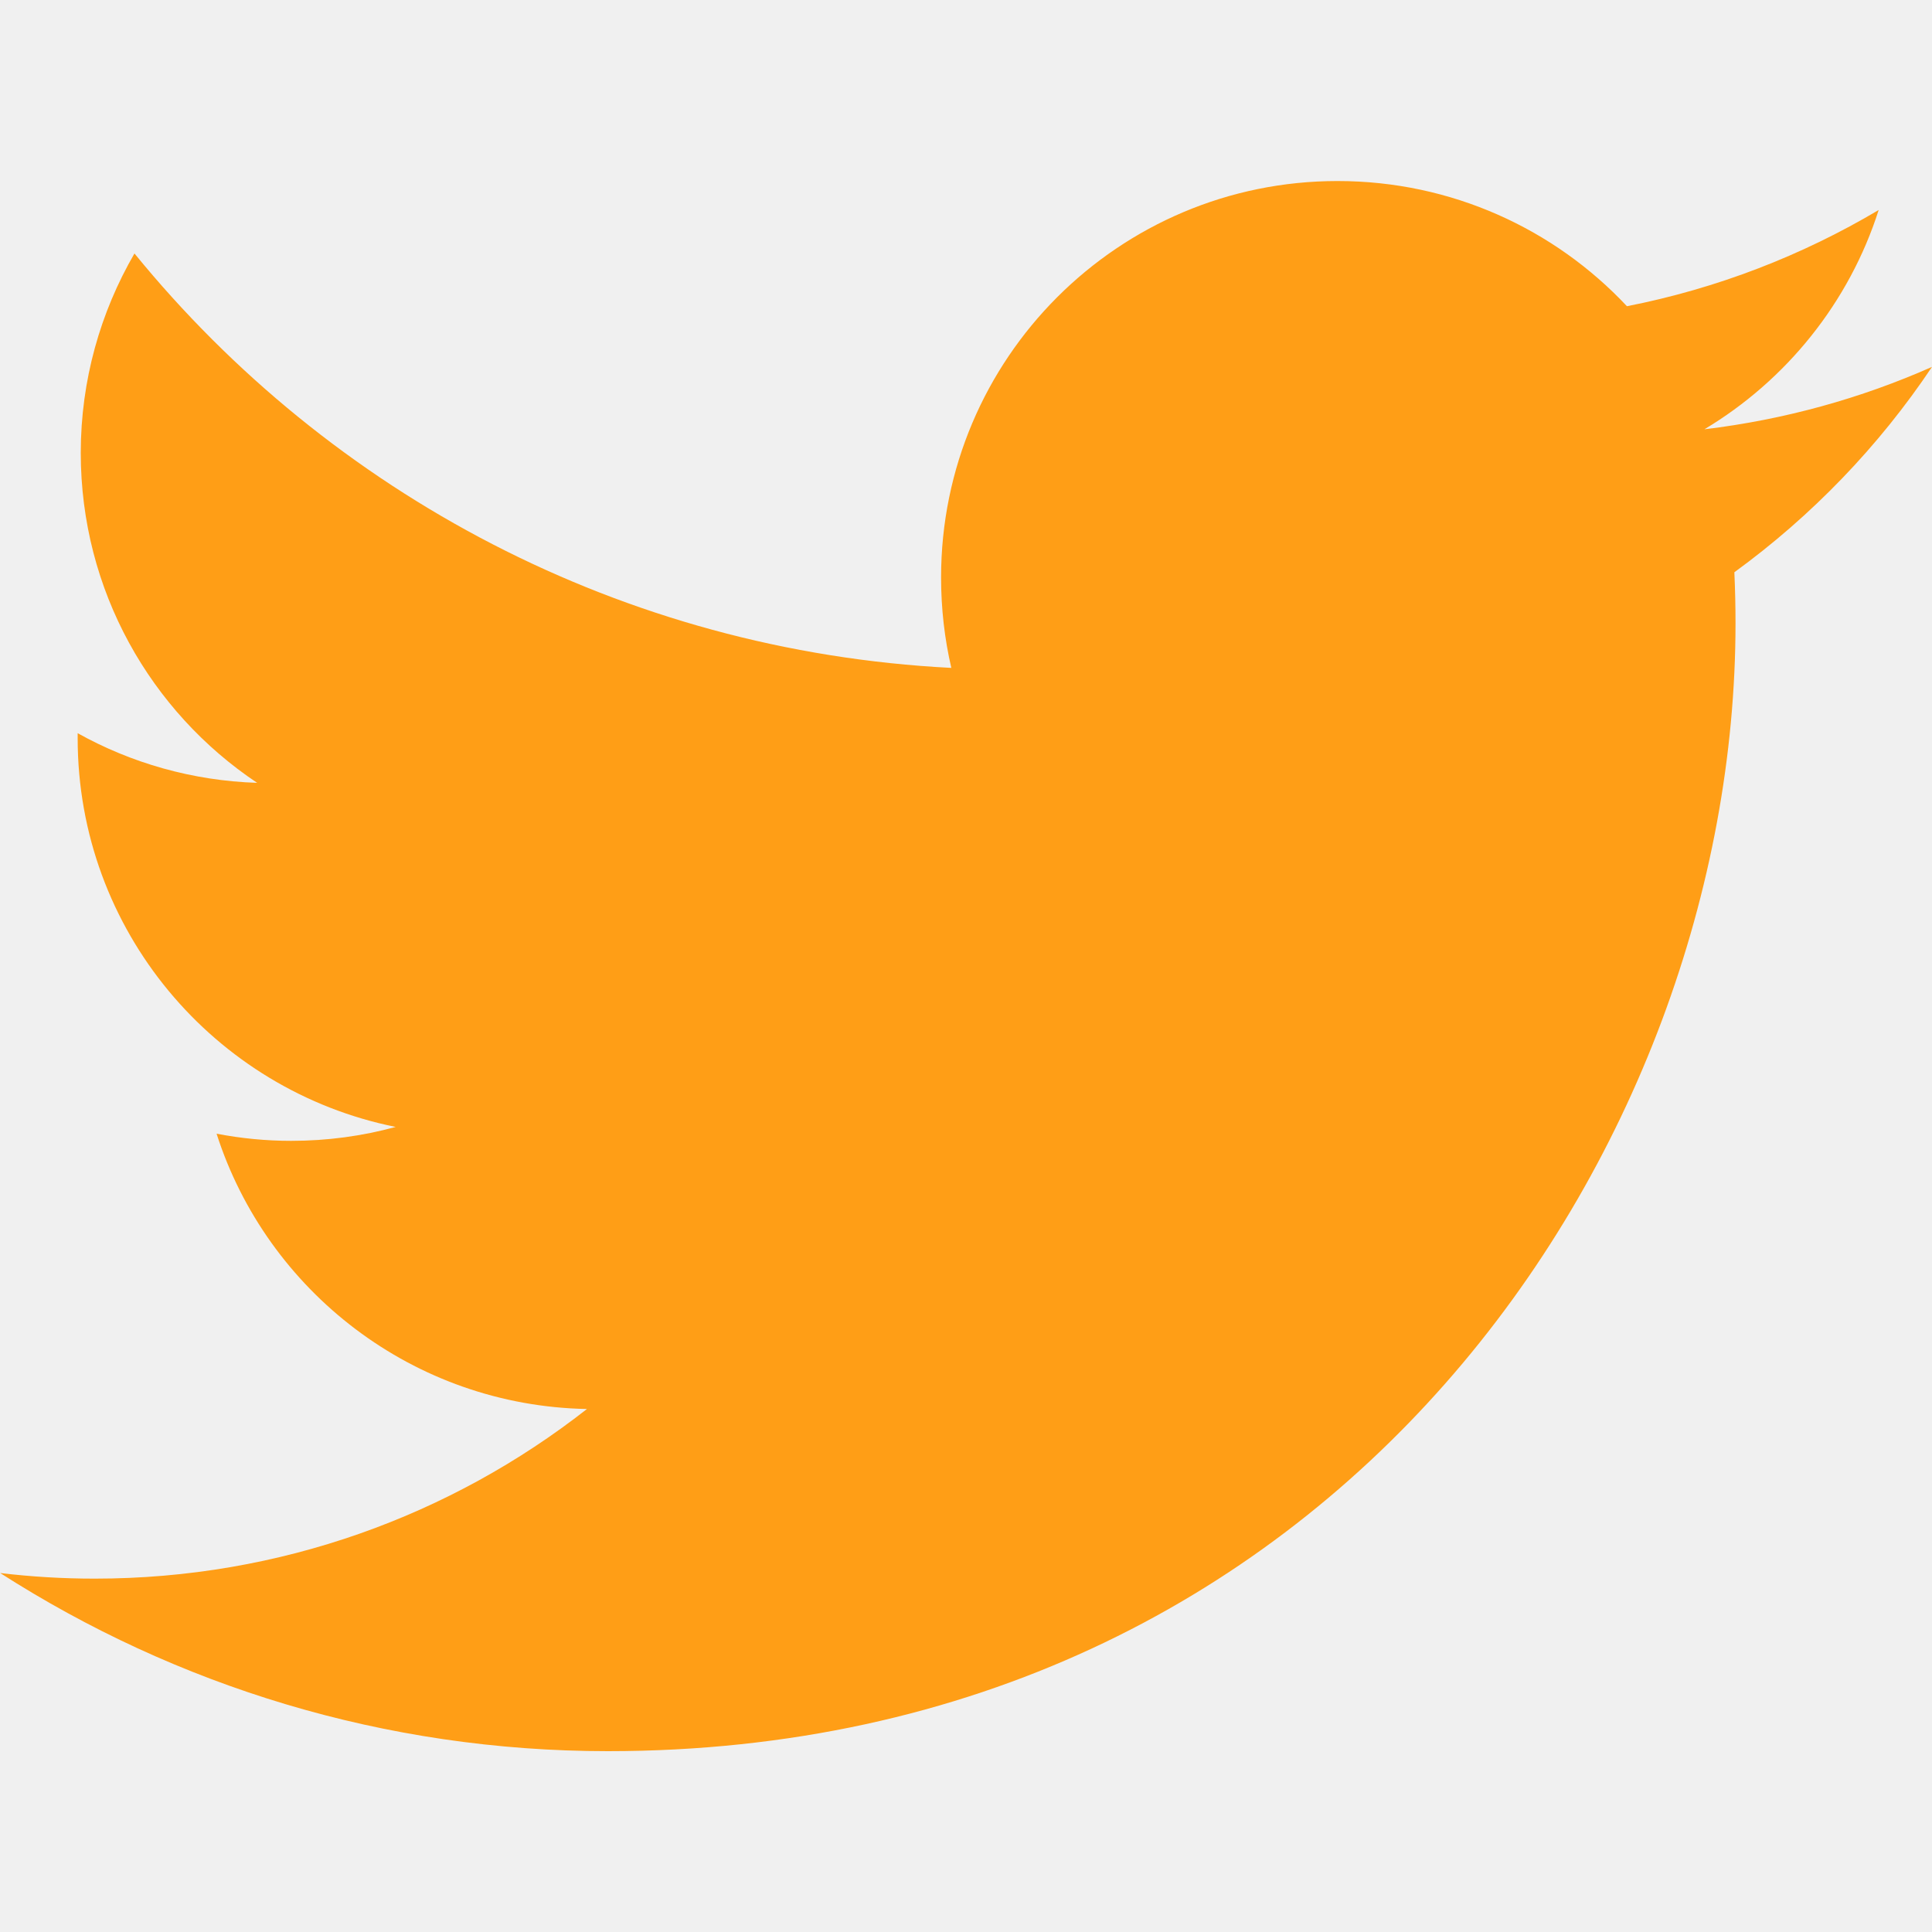
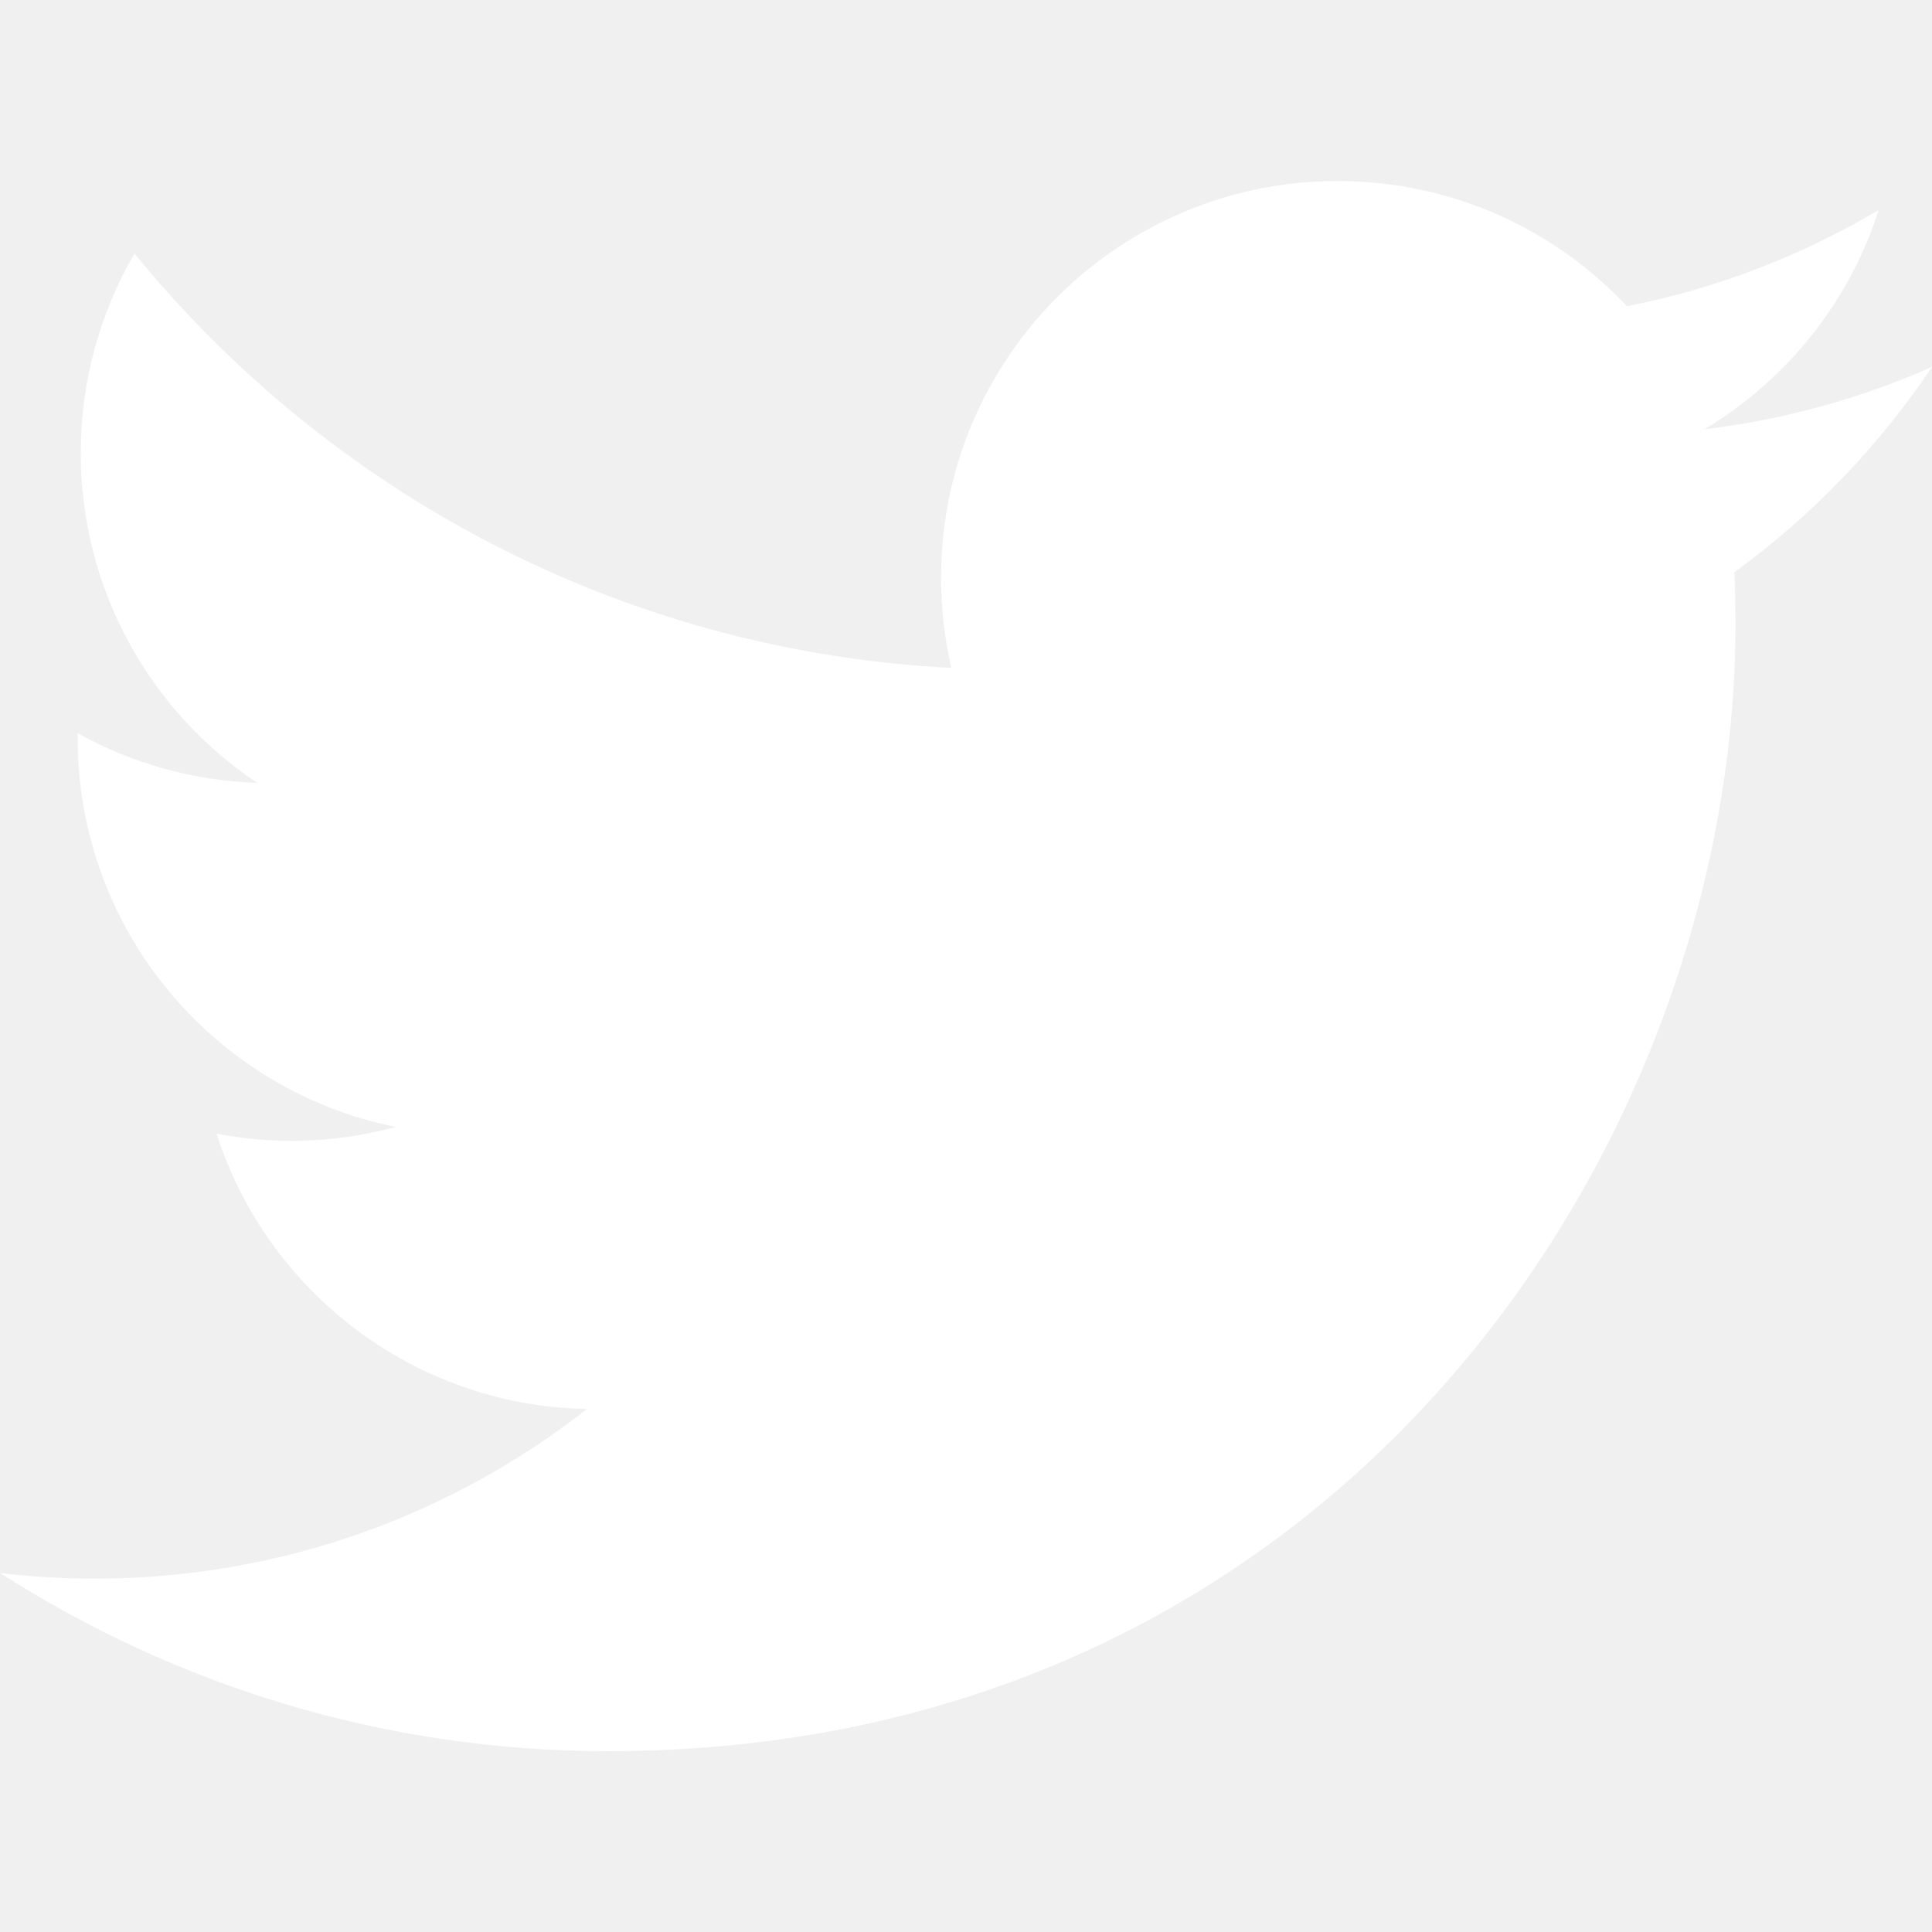
<svg xmlns="http://www.w3.org/2000/svg" version="1.1" id="Layer_1" x="0px" y="0px" viewBox="0 0 1000 1000" style="enable-background:new 0 0 1000 1000;" xml:space="preserve">
-   <path fill="#ff9e16" d="M1000,189.9c-36.8,16.3-76.3,27.3-117.8,32.3c42.4-25.4,74.9-65.6,90.2-113.5c-39.6,23.5-83.5,40.6-130.3,49.8  c-37.4-39.9-90.7-64.8-149.8-64.8c-113.3,0-205.2,91.9-205.2,205.2c0,16.1,1.8,31.7,5.3,46.8C322,337,170.8,255.3,69.6,131.2  C52,161.5,41.8,196.8,41.8,234.4c0,71.2,36.2,134,91.3,170.8c-33.6-1.1-65.3-10.3-92.9-25.7c0,0.9,0,1.7,0,2.6  c0,99.4,70.7,182.3,164.6,201.2c-17.2,4.7-35.3,7.2-54.1,7.2c-13.2,0-26.1-1.3-38.6-3.7c26.1,81.5,101.9,140.8,191.7,142.5  c-70.2,55-158.7,87.8-254.8,87.8c-16.6,0-32.9-1-48.9-2.9c90.8,58.2,198.6,92.2,314.5,92.2c377.4,0,583.7-312.6,583.7-583.7  c0-8.9-0.2-17.7-0.6-26.5C937.7,267.1,972.5,231,1000,189.9z" />
+   <path fill="#fff" d="M1000,189.9c-36.8,16.3-76.3,27.3-117.8,32.3c42.4-25.4,74.9-65.6,90.2-113.5c-39.6,23.5-83.5,40.6-130.3,49.8  c-37.4-39.9-90.7-64.8-149.8-64.8c-113.3,0-205.2,91.9-205.2,205.2c0,16.1,1.8,31.7,5.3,46.8C322,337,170.8,255.3,69.6,131.2  C52,161.5,41.8,196.8,41.8,234.4c0,71.2,36.2,134,91.3,170.8c-33.6-1.1-65.3-10.3-92.9-25.7c0,0.9,0,1.7,0,2.6  c0,99.4,70.7,182.3,164.6,201.2c-17.2,4.7-35.3,7.2-54.1,7.2c-13.2,0-26.1-1.3-38.6-3.7c26.1,81.5,101.9,140.8,191.7,142.5  c-70.2,55-158.7,87.8-254.8,87.8c-16.6,0-32.9-1-48.9-2.9c90.8,58.2,198.6,92.2,314.5,92.2c377.4,0,583.7-312.6,583.7-583.7  c0-8.9-0.2-17.7-0.6-26.5C937.7,267.1,972.5,231,1000,189.9z" />
</svg>
